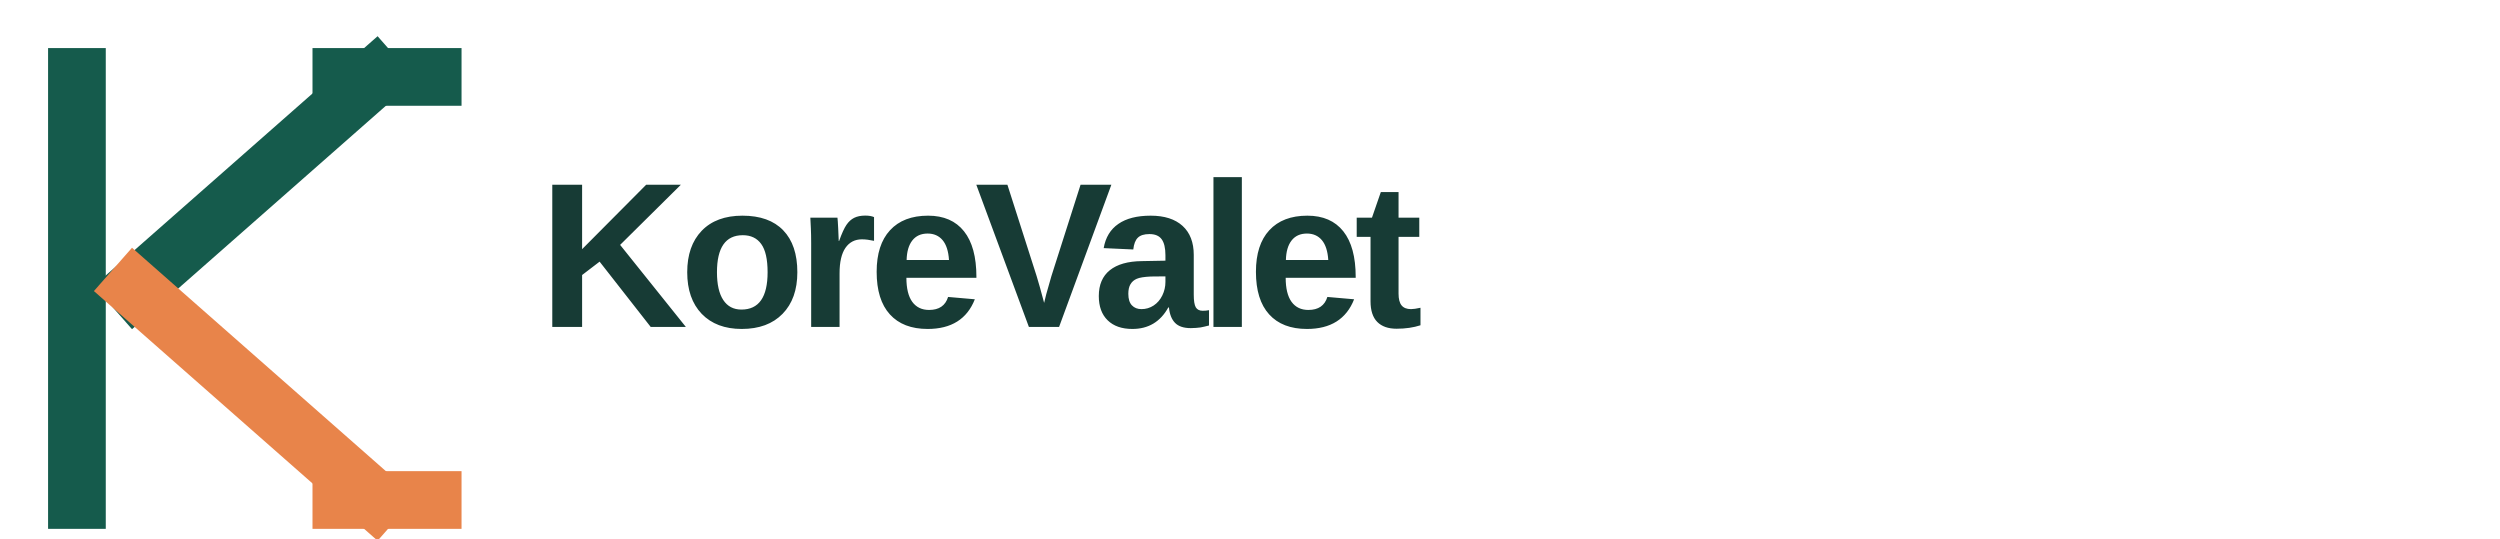
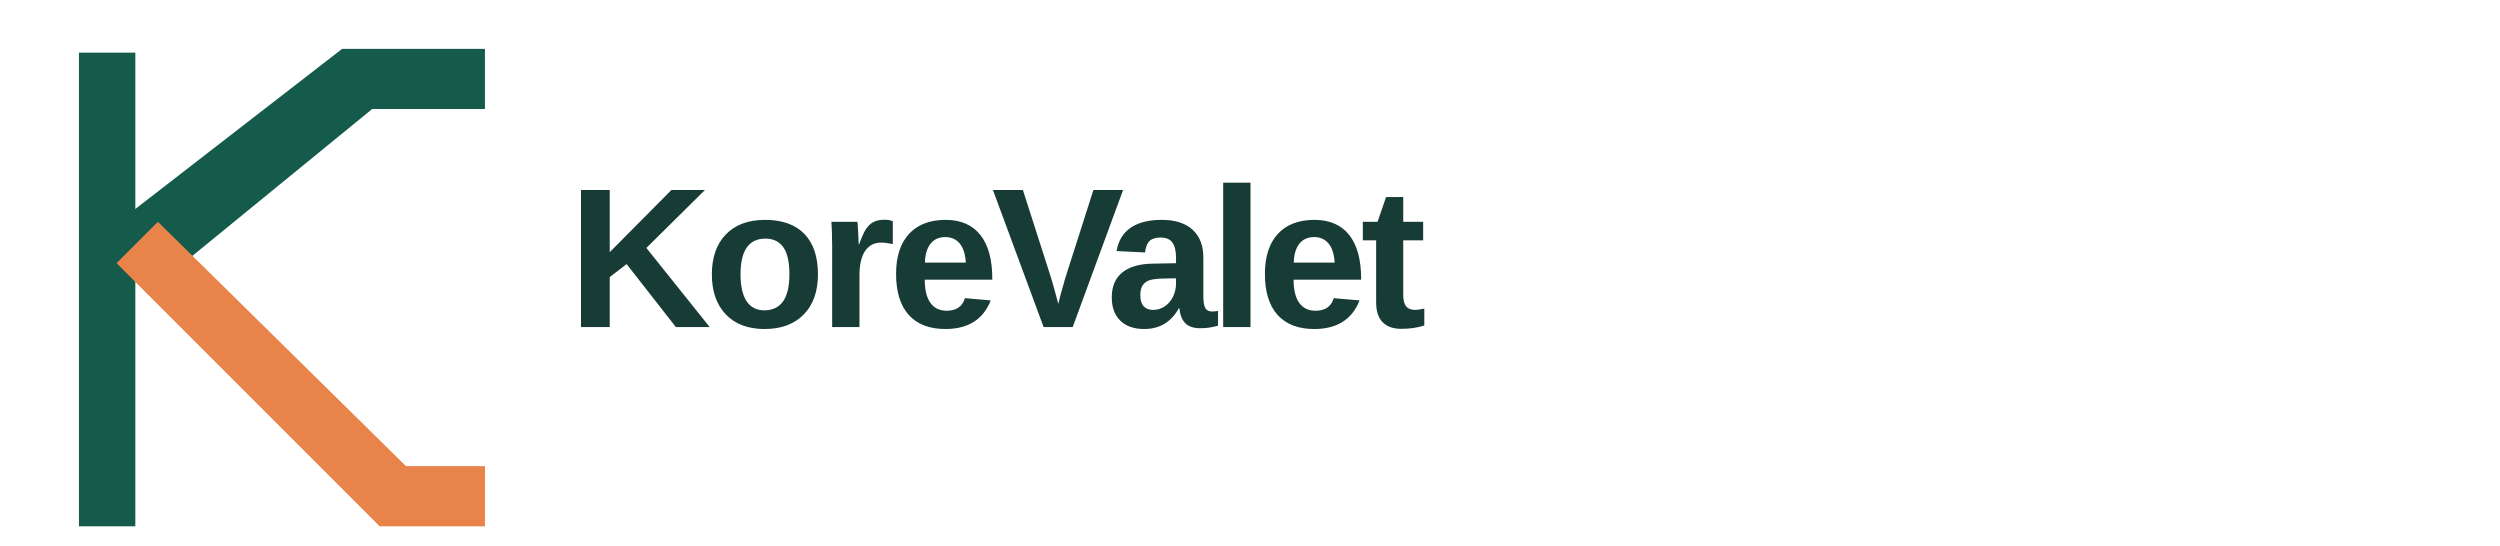
- <svg xmlns="http://www.w3.org/2000/svg" width="520" height="112" viewBox="0 0 520 112" fill="none" role="img" aria-labelledby="title description">
-   <g transform="translate(8 8)">
-     <path d="M8 8V96" stroke="#155B4C" stroke-width="12" stroke-linecap="square" />
-     <path d="M20 52L70 8" stroke="#155B4C" stroke-width="12" stroke-linecap="square" stroke-linejoin="miter" />
-     <path d="M20 52L70 96" stroke="#E8844A" stroke-width="12" stroke-linecap="square" stroke-linejoin="miter" />
-     <path d="M63 8H82" stroke="#155B4C" stroke-width="12" stroke-linecap="square" />
-     <path d="M63 96H82" stroke="#E8844A" stroke-width="12" stroke-linecap="square" />
-   </g>
-   <text x="112" y="68" fill="#173B35" font-family="Arial, Helvetica, sans-serif" font-size="43" font-weight="700" letter-spacing="-1.8">
+ <svg xmlns="http://www.w3.org/2000/svg" width="665" height="145" viewBox="0 0 665 145" fill="none" role="img" aria-labelledby="logoTitle logoDescription">
+   <path d="M21 14H36V140H21V14Z" fill="#155B4C" />
+   <path d="M29 61L91 13H129V29H99L39 78L29 61Z" fill="#155B4C" />
+   <path d="M31 70L42 59L108 124H129V140H101L31 70Z" fill="#E8844A" />
+   <text x="151" y="87" fill="#173B35" font-family="Arial, Helvetica, sans-serif" font-size="53" font-weight="700" letter-spacing="-2">
    KoreValet
  </text>
</svg>
